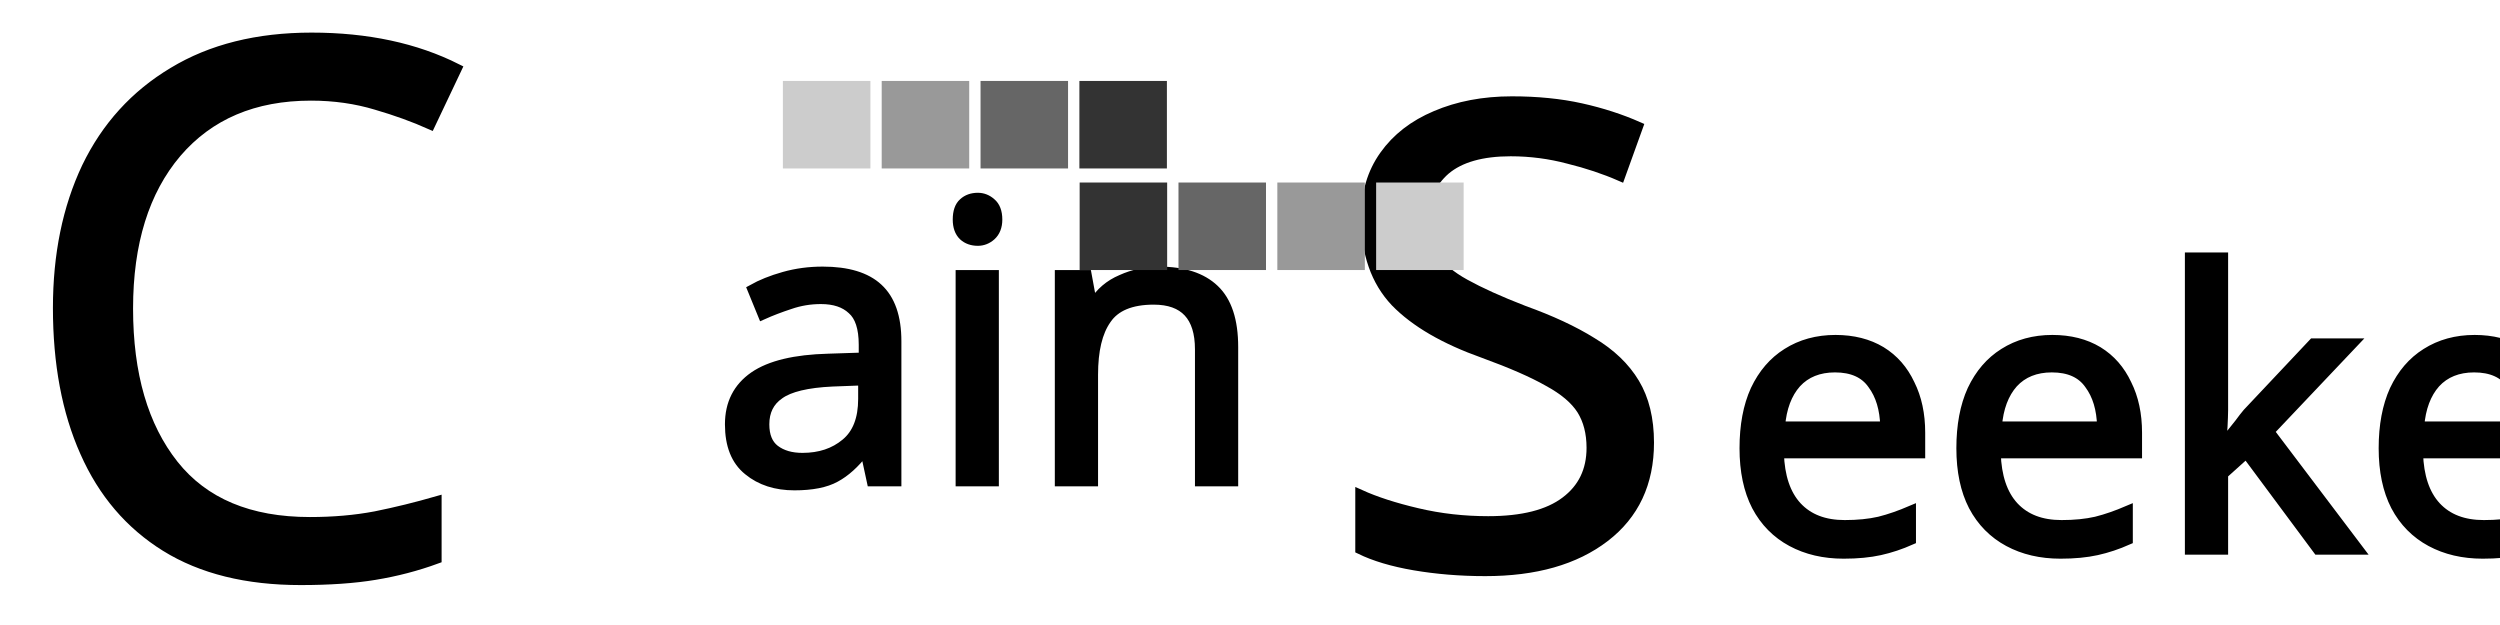
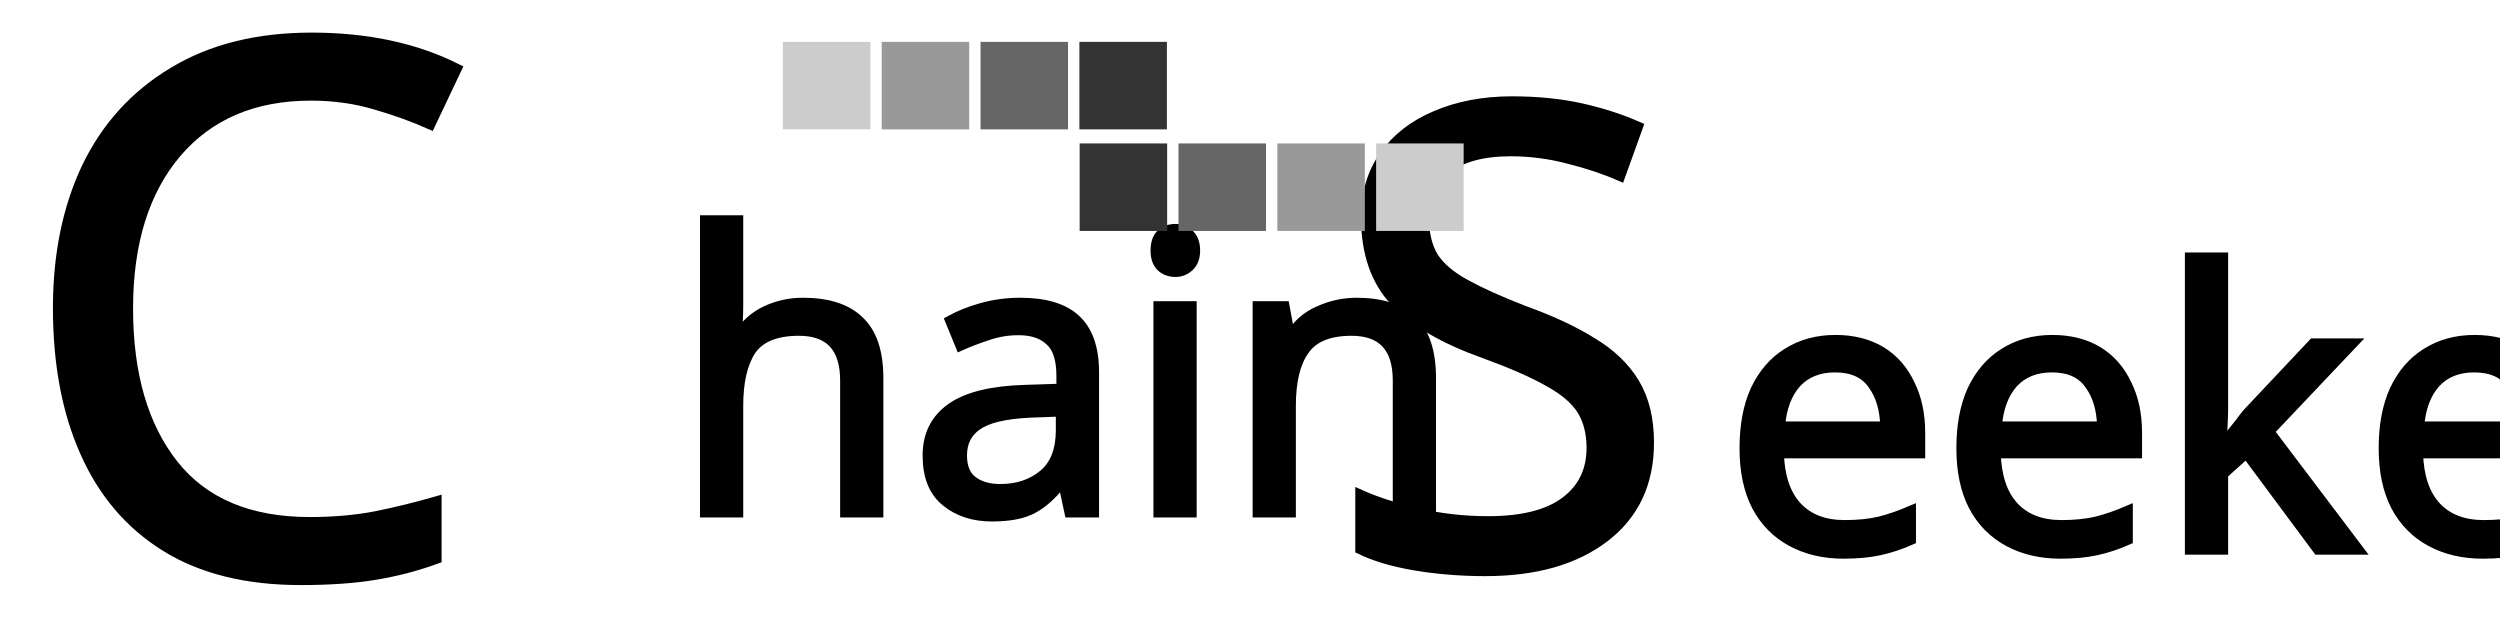
<svg xmlns="http://www.w3.org/2000/svg" width="256" height="64" viewBox="0 0 67.733 16.933" version="1.1" id="svg8">
  <defs id="defs2" />
  <g id="layer1">
    <text xml:space="preserve" style="font-style:normal;font-variant:normal;font-weight:normal;font-stretch:normal;font-size:20.024px;line-height:1.25;font-family:Scriptina;-inkscape-font-specification:Scriptina;letter-spacing:0px;word-spacing:0px;fill:#000000;fill-opacity:1;stroke:#000000;stroke-width:0.265;stroke-miterlimit:4;stroke-dasharray:none;stroke-opacity:1" x="0.347" y="15.515" id="text12">
      <tspan id="tspan10" x="0.347" y="15.515" style="font-style:normal;font-variant:normal;font-weight:normal;font-stretch:normal;font-size:20.024px;font-family:Scriptina;-inkscape-font-specification:Scriptina;fill:#000000;fill-opacity:1;stroke:#000000;stroke-width:0.265;stroke-miterlimit:4;stroke-dasharray:none;stroke-opacity:1">C</tspan>
    </text>
    <text xml:space="preserve" style="font-style:normal;font-variant:normal;font-weight:normal;font-stretch:normal;font-size:17.365px;line-height:1.25;font-family:Scriptina;-inkscape-font-specification:Scriptina;letter-spacing:0px;word-spacing:0px;fill:#000000;fill-opacity:1;stroke:#000000;stroke-width:0.265;stroke-miterlimit:4;stroke-dasharray:none;stroke-opacity:1" x="35.959" y="15.306" id="text16">
      <tspan id="tspan14" x="35.959" y="15.306" style="font-style:normal;font-variant:normal;font-weight:normal;font-stretch:normal;font-size:17.365px;font-family:Scriptina;-inkscape-font-specification:Scriptina;fill:#000000;fill-opacity:1;stroke:#000000;stroke-width:0.265;stroke-miterlimit:4;stroke-dasharray:none;stroke-opacity:1">S</tspan>
    </text>
-     <text xml:space="preserve" style="font-style:normal;font-variant:normal;font-weight:normal;font-stretch:normal;font-size:10.419px;line-height:1.25;font-family:Scriptina;-inkscape-font-specification:Scriptina;letter-spacing:0px;word-spacing:0px;fill:#000000;fill-opacity:1;stroke:#000000;stroke-width:0.265;stroke-miterlimit:4;stroke-dasharray:none;stroke-opacity:1" x="19.291" y="13.045" id="text20">
-       <tspan id="tspan18" x="19.291" y="13.045" style="font-style:normal;font-variant:normal;font-weight:normal;font-stretch:normal;font-size:10.419px;font-family:Scriptina;-inkscape-font-specification:Scriptina;fill:#000000;fill-opacity:1;stroke:#000000;stroke-width:0.265;stroke-miterlimit:4;stroke-dasharray:none;stroke-opacity:1">ain</tspan>
+     <text xml:space="preserve" style="font-style:normal;font-variant:normal;font-weight:normal;font-stretch:normal;font-size:10.419px;line-height:1.25;font-family:Scriptina;-inkscape-font-specification:Scriptina;letter-spacing:0px;word-spacing:0px;fill:#000000;fill-opacity:1;stroke:#000000;stroke-width:0.265;stroke-miterlimit:4;stroke-dasharray:none;stroke-opacity:1" x="18.208" y="13.886" id="text20">
+       <tspan id="tspan18" x="18.208" y="13.886" style="font-style:normal;font-variant:normal;font-weight:normal;font-stretch:normal;font-size:10.419px;font-family:Scriptina;-inkscape-font-specification:Scriptina;fill:#000000;fill-opacity:1;stroke:#000000;stroke-width:0.265;stroke-miterlimit:4;stroke-dasharray:none;stroke-opacity:1">hain</tspan>
    </text>
    <text xml:space="preserve" style="font-style:normal;font-variant:normal;font-weight:normal;font-stretch:normal;font-size:10.419px;line-height:1.25;font-family:Scriptina;-inkscape-font-specification:Scriptina;letter-spacing:0px;word-spacing:0px;fill:#000000;fill-opacity:1;stroke:#000000;stroke-width:0.265;stroke-miterlimit:4;stroke-dasharray:none;stroke-opacity:1" x="46.683" y="14.897" id="text20-3">
      <tspan id="tspan18-7" x="46.683" y="14.897" style="font-style:normal;font-variant:normal;font-weight:normal;font-stretch:normal;font-size:10.419px;font-family:Scriptina;-inkscape-font-specification:Scriptina;fill:#000000;fill-opacity:1;stroke:#000000;stroke-width:0.265;stroke-miterlimit:4;stroke-dasharray:none;stroke-opacity:1">eeker</tspan>
    </text>
-     <rect style="fill:#cccccc;fill-opacity:1;stroke-width:0.066" id="rect838" width="2.371" height="2.371" x="21.211" y="2.193" />
-     <rect style="fill:#999999;fill-opacity:1;stroke-width:0.066" id="rect838-3" width="2.371" height="2.371" x="23.888" y="2.193" />
-     <rect style="fill:#666666;fill-opacity:1;stroke-width:0.066" id="rect838-6" width="2.371" height="2.371" x="26.566" y="2.193" />
-     <rect style="fill:#333333;fill-opacity:1;stroke-width:0.066" id="rect838-7" width="2.371" height="2.371" x="29.251" y="4.945" />
-     <rect style="fill:#333333;fill-opacity:1;stroke-width:0.066" id="rect838-7-5" width="2.371" height="2.371" x="29.244" y="2.193" />
-     <rect style="fill:#666666;fill-opacity:1;stroke-width:0.066" id="rect838-6-3" width="2.371" height="2.371" x="31.929" y="4.945" />
-     <rect style="fill:#999999;fill-opacity:1;stroke-width:0.066" id="rect838-3-5" width="2.371" height="2.371" x="34.607" y="4.945" />
-     <rect style="fill:#cccccc;fill-opacity:1;stroke-width:0.066" id="rect838-62" width="2.371" height="2.371" x="37.284" y="4.945" />
+     <rect style="fill:#cccccc;fill-opacity:1;stroke-width:0.066" id="rect838" width="2.371" height="2.371" x="21.211" y="1.134" />
+     <rect style="fill:#999999;fill-opacity:1;stroke-width:0.066" id="rect838-3" width="2.371" height="2.371" x="23.888" y="1.134" />
+     <rect style="fill:#666666;fill-opacity:1;stroke-width:0.066" id="rect838-6" width="2.371" height="2.371" x="26.566" y="1.134" />
+     <rect style="fill:#333333;fill-opacity:1;stroke-width:0.066" id="rect838-7" width="2.371" height="2.371" x="29.251" y="3.886" />
+     <rect style="fill:#333333;fill-opacity:1;stroke-width:0.066" id="rect838-7-5" width="2.371" height="2.371" x="29.244" y="1.134" />
+     <rect style="fill:#666666;fill-opacity:1;stroke-width:0.066" id="rect838-6-3" width="2.371" height="2.371" x="31.929" y="3.886" />
+     <rect style="fill:#999999;fill-opacity:1;stroke-width:0.066" id="rect838-3-5" width="2.371" height="2.371" x="34.607" y="3.886" />
+     <rect style="fill:#cccccc;fill-opacity:1;stroke-width:0.066" id="rect838-62" width="2.371" height="2.371" x="37.284" y="3.886" />
  </g>
</svg>
